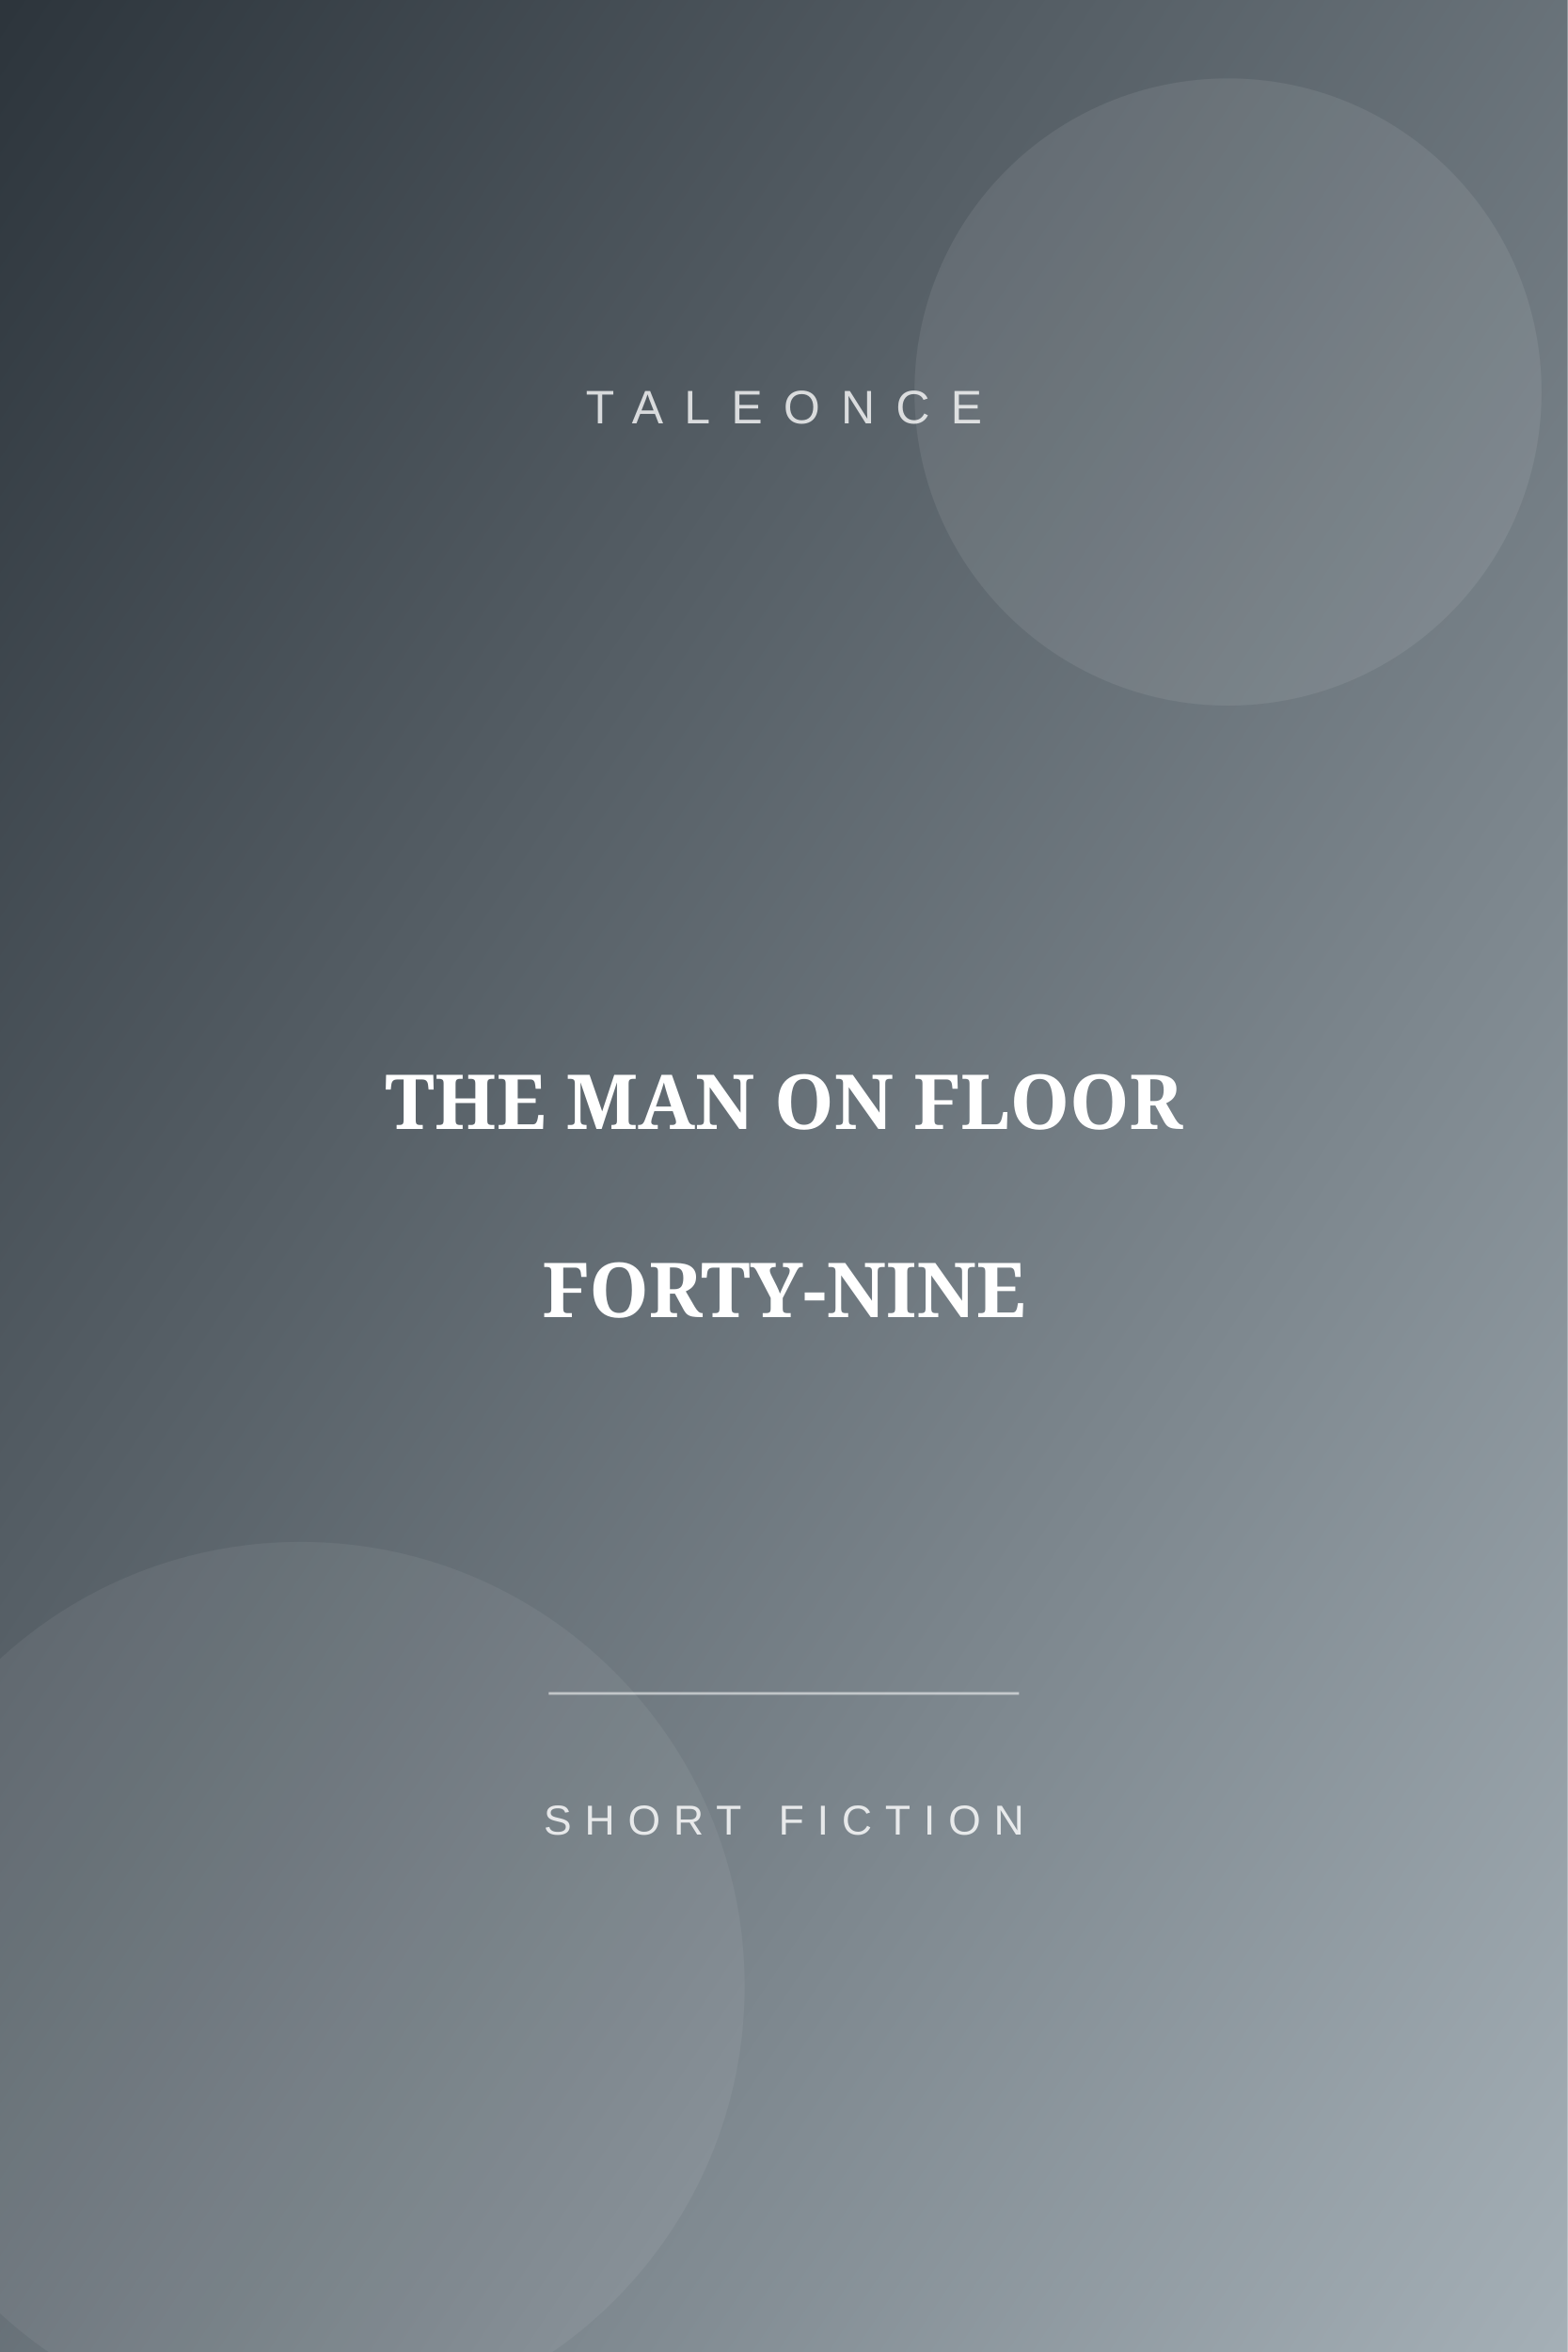
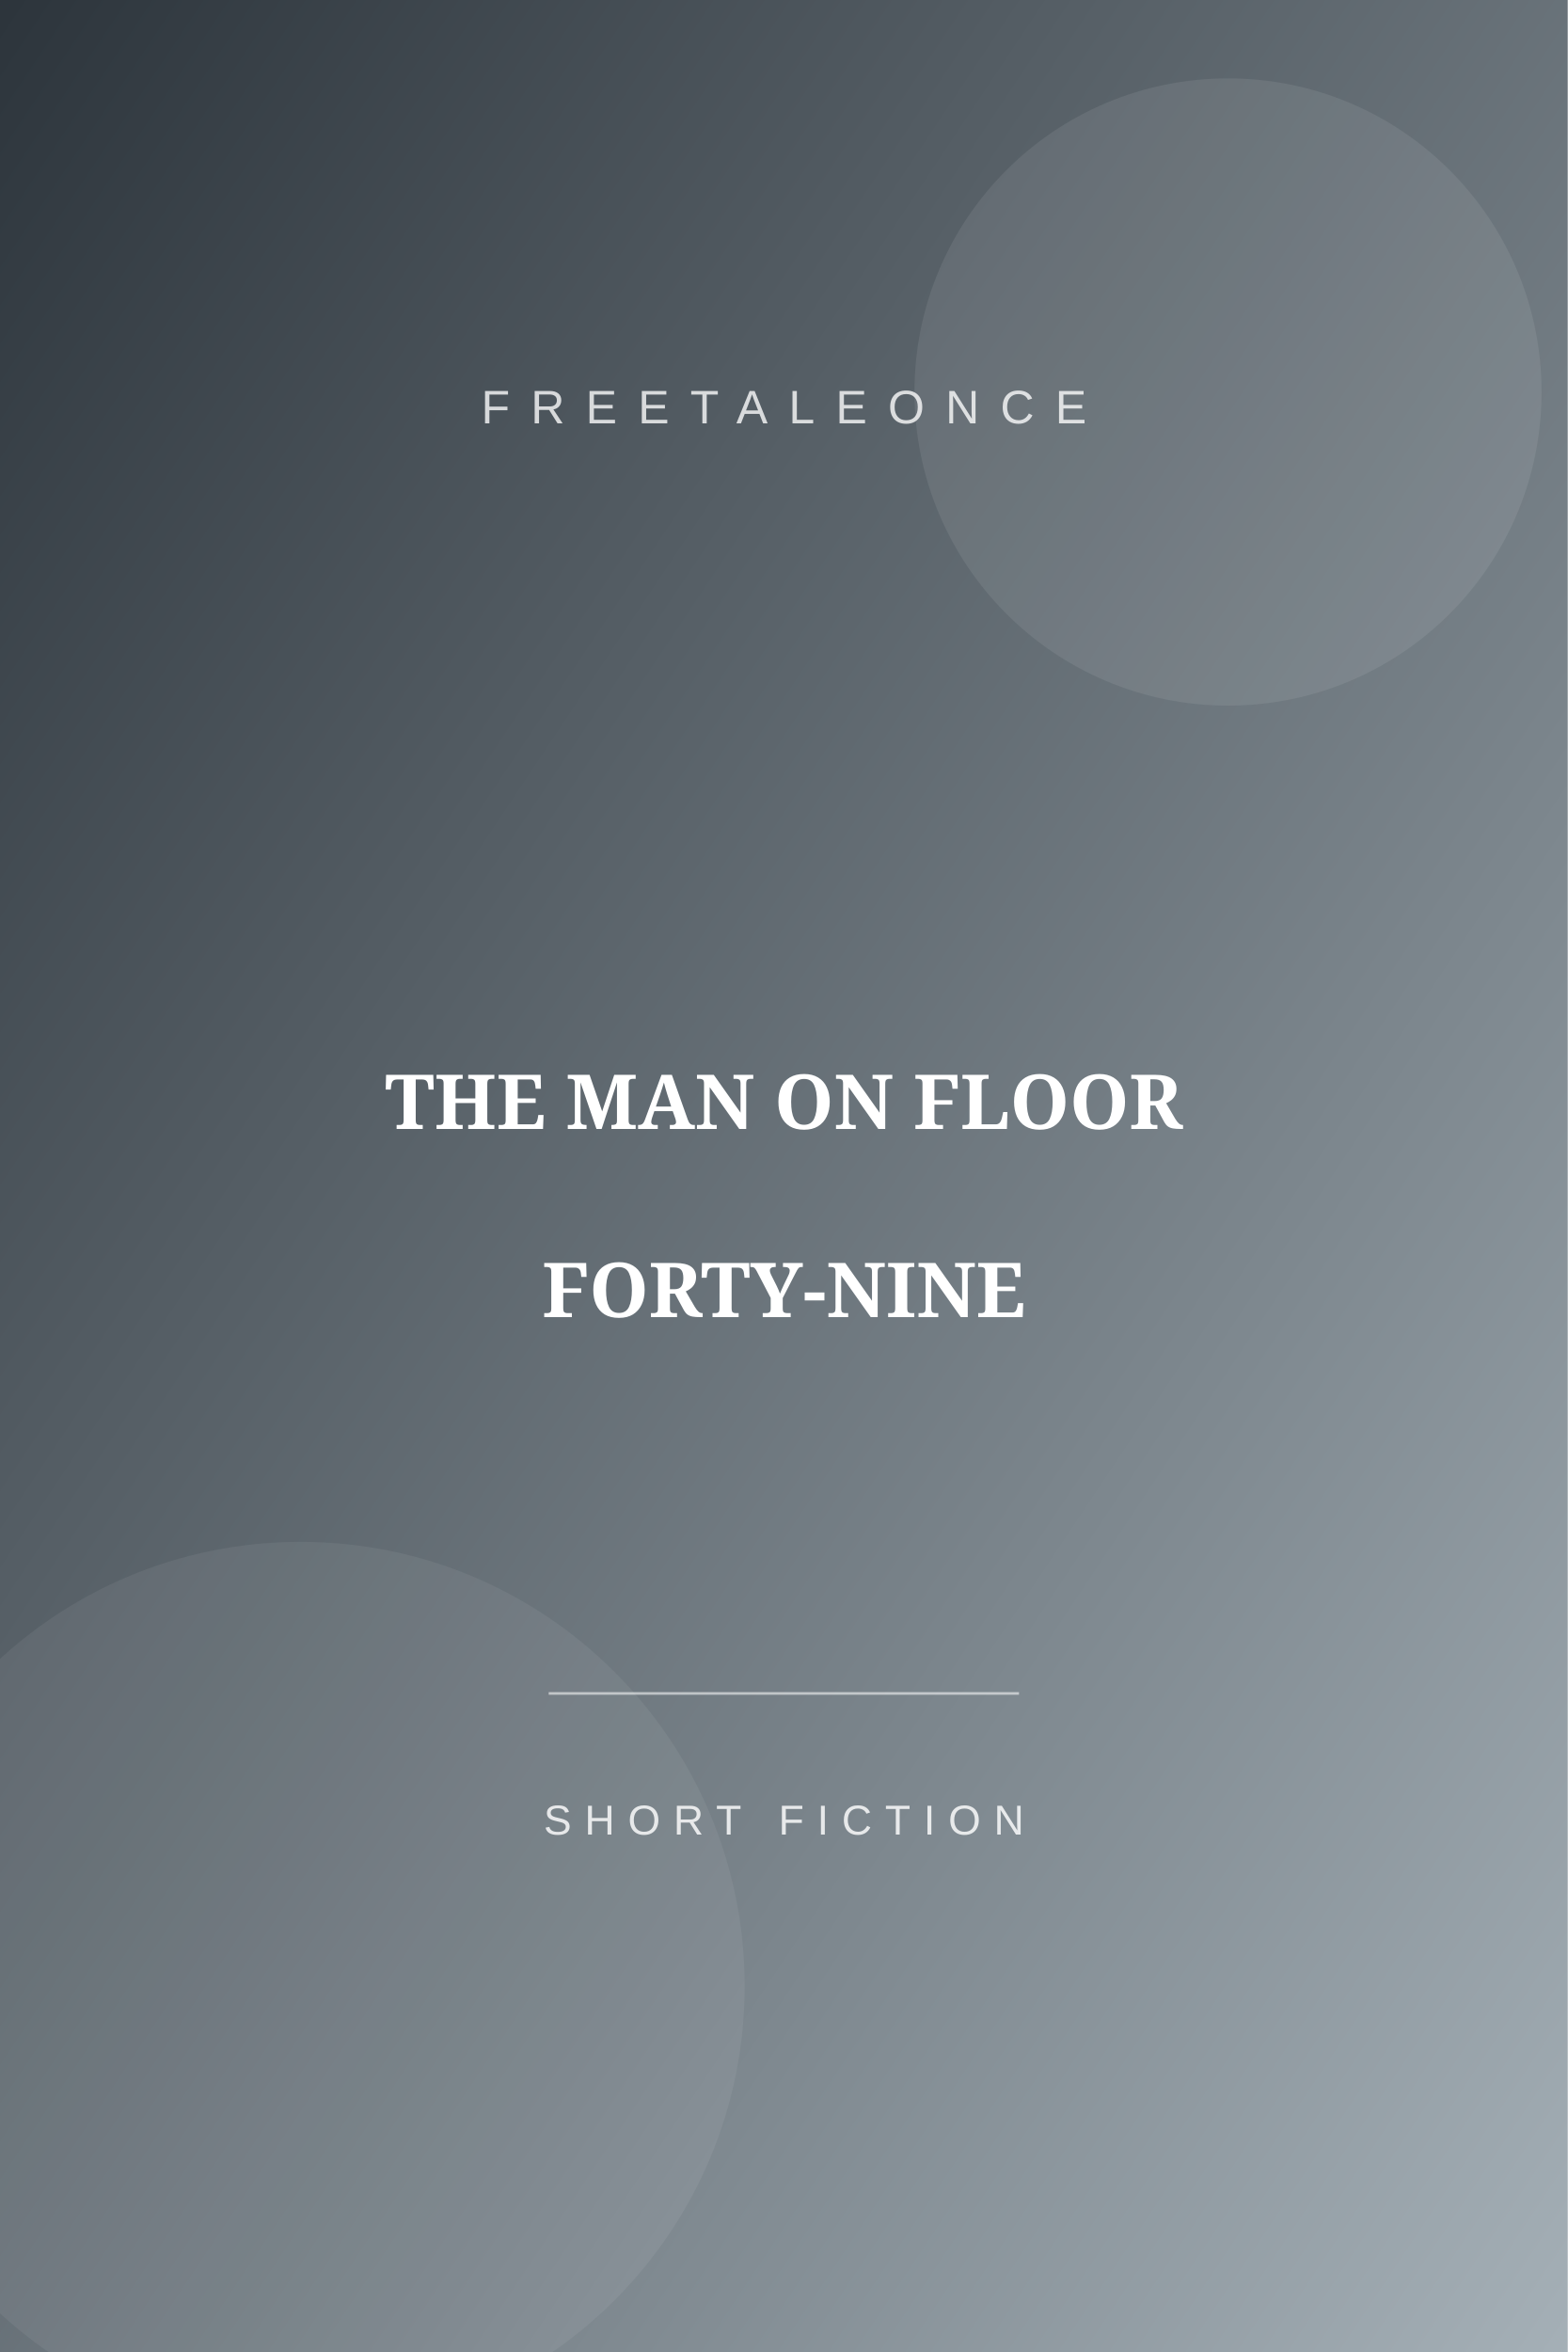
<svg xmlns="http://www.w3.org/2000/svg" viewBox="0 0 600 900">
  <defs>
    <linearGradient id="g" x1="0" y1="0" x2="1" y2="1">
      <stop stop-color="#2c343b" />
      <stop offset="1" stop-color="#a5b0b7" />
    </linearGradient>
  </defs>
  <rect width="600" height="900" fill="url(#g)" />
  <circle cx="470" cy="150" r="120" fill="#fff" opacity=".08" />
  <circle cx="115" cy="760" r="170" fill="#fff" opacity=".06" />
-   <text x="50%" y="18%" text-anchor="middle" font-family="Arial,sans-serif" font-size="18" letter-spacing="8" fill="#fff" opacity=".78">TALEONCE</text>
+   <text x="50%" y="18%" text-anchor="middle" font-family="Arial,sans-serif" font-size="18" letter-spacing="8" fill="#fff" opacity=".78">FREETALEONCE</text>
  <text x="50%" y="48%" text-anchor="middle" font-family="Georgia,serif" font-size="29" font-weight="700" fill="#fff">THE MAN ON FLOOR</text>
  <text x="50%" y="56%" text-anchor="middle" font-family="Georgia,serif" font-size="29" font-weight="700" fill="#fff">FORTY-NINE</text>
  <line x1="210" y1="72%" x2="390" y2="72%" stroke="#fff" opacity=".55" />
  <text x="50%" y="78%" text-anchor="middle" font-family="Arial,sans-serif" font-size="16" letter-spacing="5" fill="#fff" opacity=".82">SHORT FICTION</text>
</svg>
